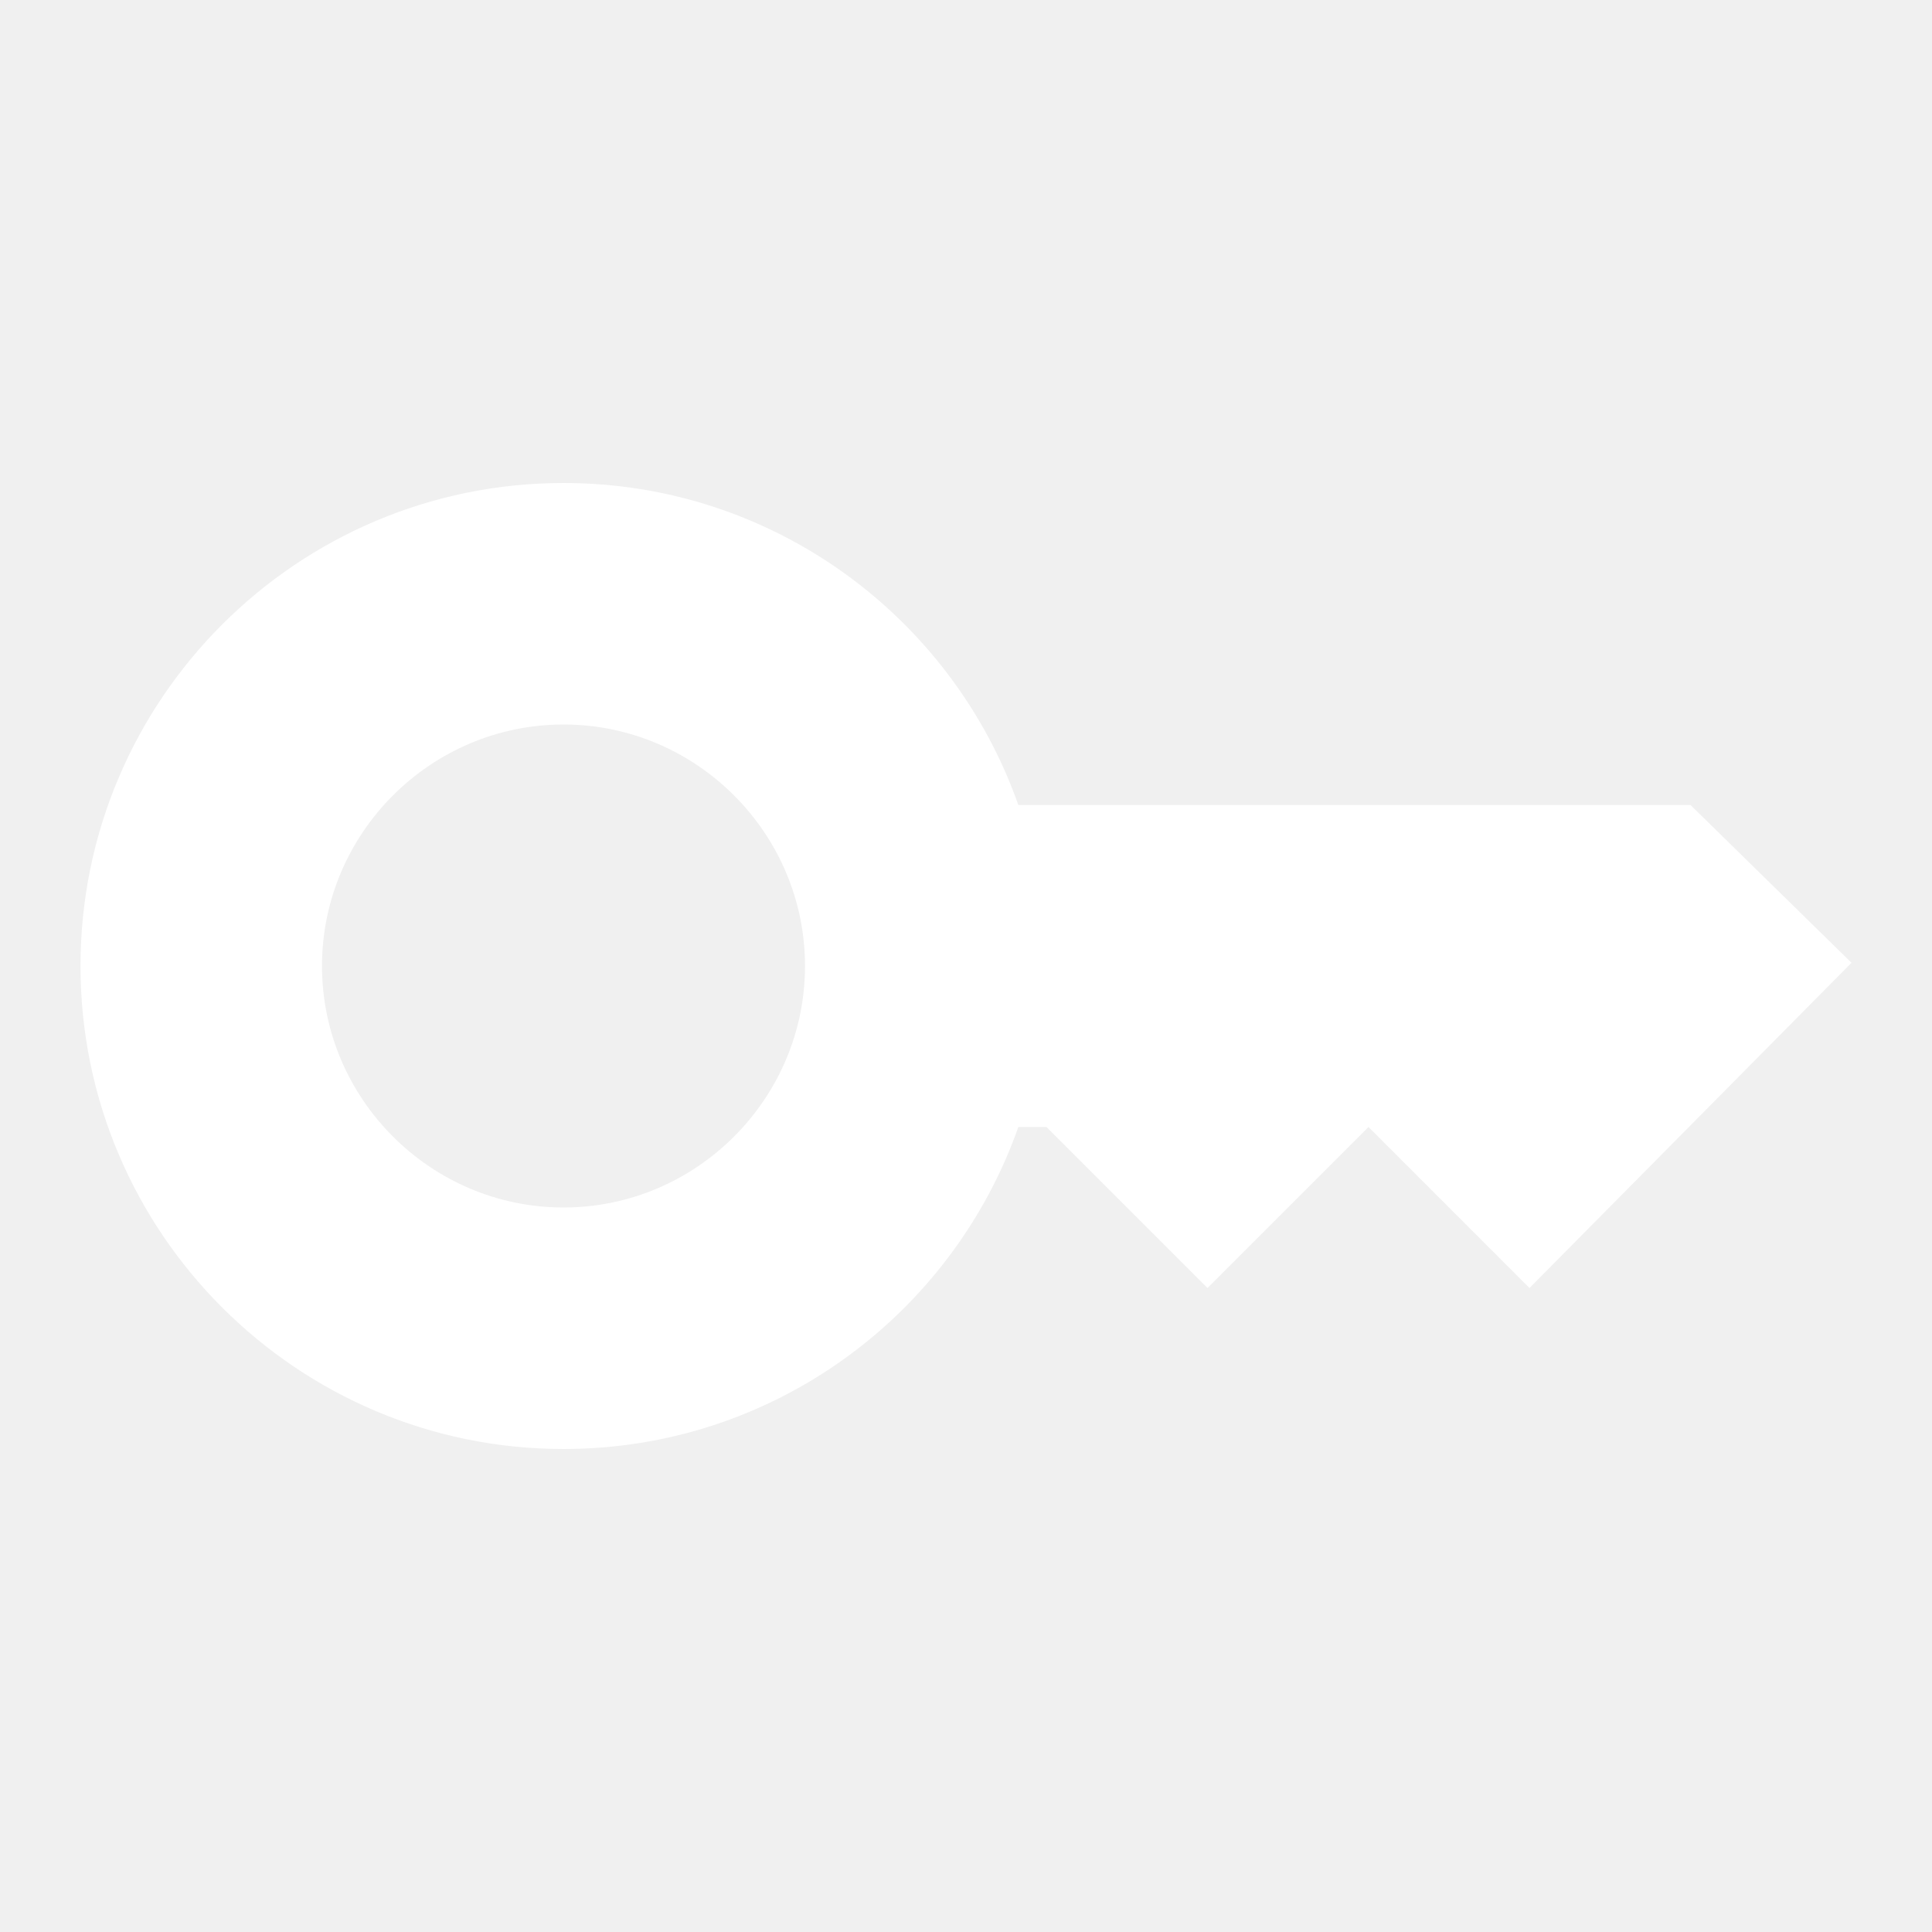
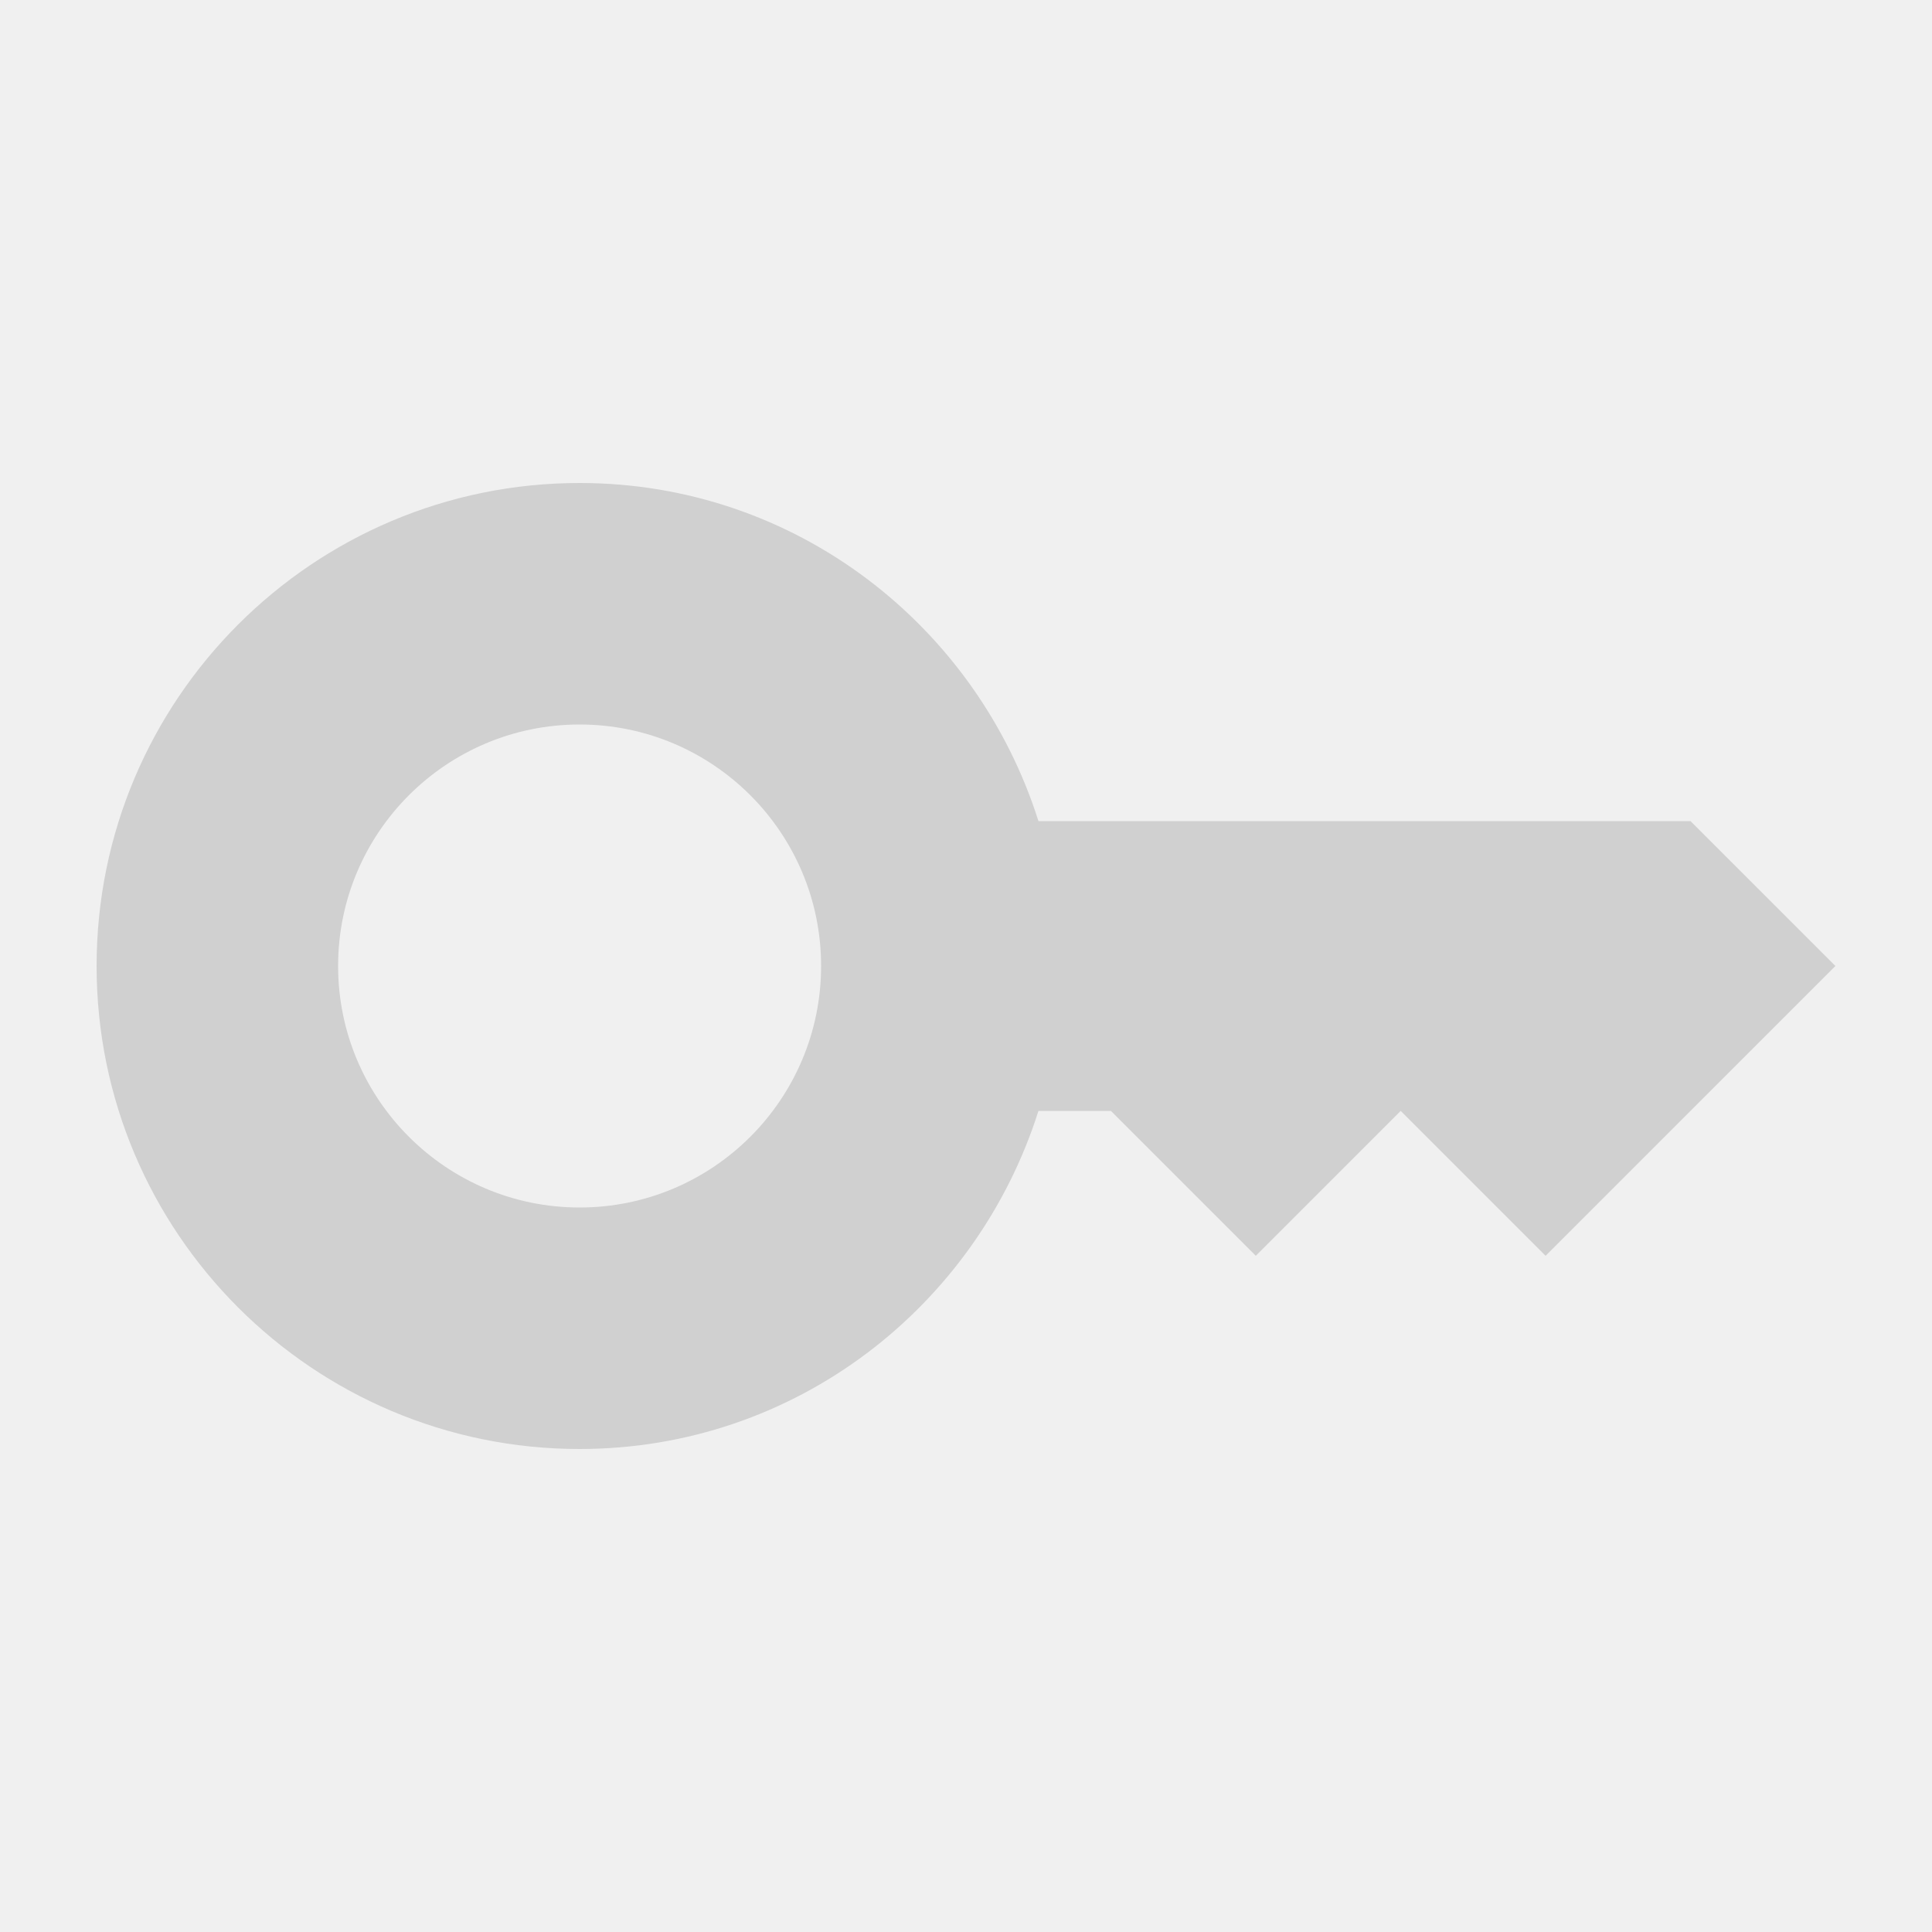
- <svg xmlns="http://www.w3.org/2000/svg" enable-background="new 0 0 24 24" height="24px" viewBox="0 0 24 24" width="24px" fill="#FFFFFF">
+ <svg xmlns="http://www.w3.org/2000/svg" enable-background="new 0 0 20 20" height="16px" viewBox="0 0 20 20" width="16px" fill="#d0d0d0">
  <g>
-     <rect fill="none" height="24" width="24" />
+     <rect fill="none" height="20" width="20" x="0" />
  </g>
  <g>
-     <path d="M21,10h-8.35C11.83,7.67,9.61,6,7,6c-3.31,0-6,2.69-6,6s2.69,6,6,6c2.61,0,4.83-1.67,5.65-4H13l2,2l2-2l2,2l4-4.04L21,10z M7,15c-1.65,0-3-1.35-3-3c0-1.65,1.35-3,3-3s3,1.35,3,3C10,13.65,8.65,15,7,15z" />
+     <path d="M17.5,8.5h-6.75C10.11,6.48,8.24,5,6,5c-2.76,0-5,2.24-5,5s2.24,5,5,5c2.24,0,4.11-1.48,4.75-3.5h0.75L13,13l1.5-1.5L16,13 l3-3L17.5,8.5z M6,12.5c-1.38,0-2.5-1.12-2.5-2.5S4.62,7.5,6,7.5S8.5,8.62,8.5,10S7.38,12.5,6,12.5z" />
  </g>
</svg>
